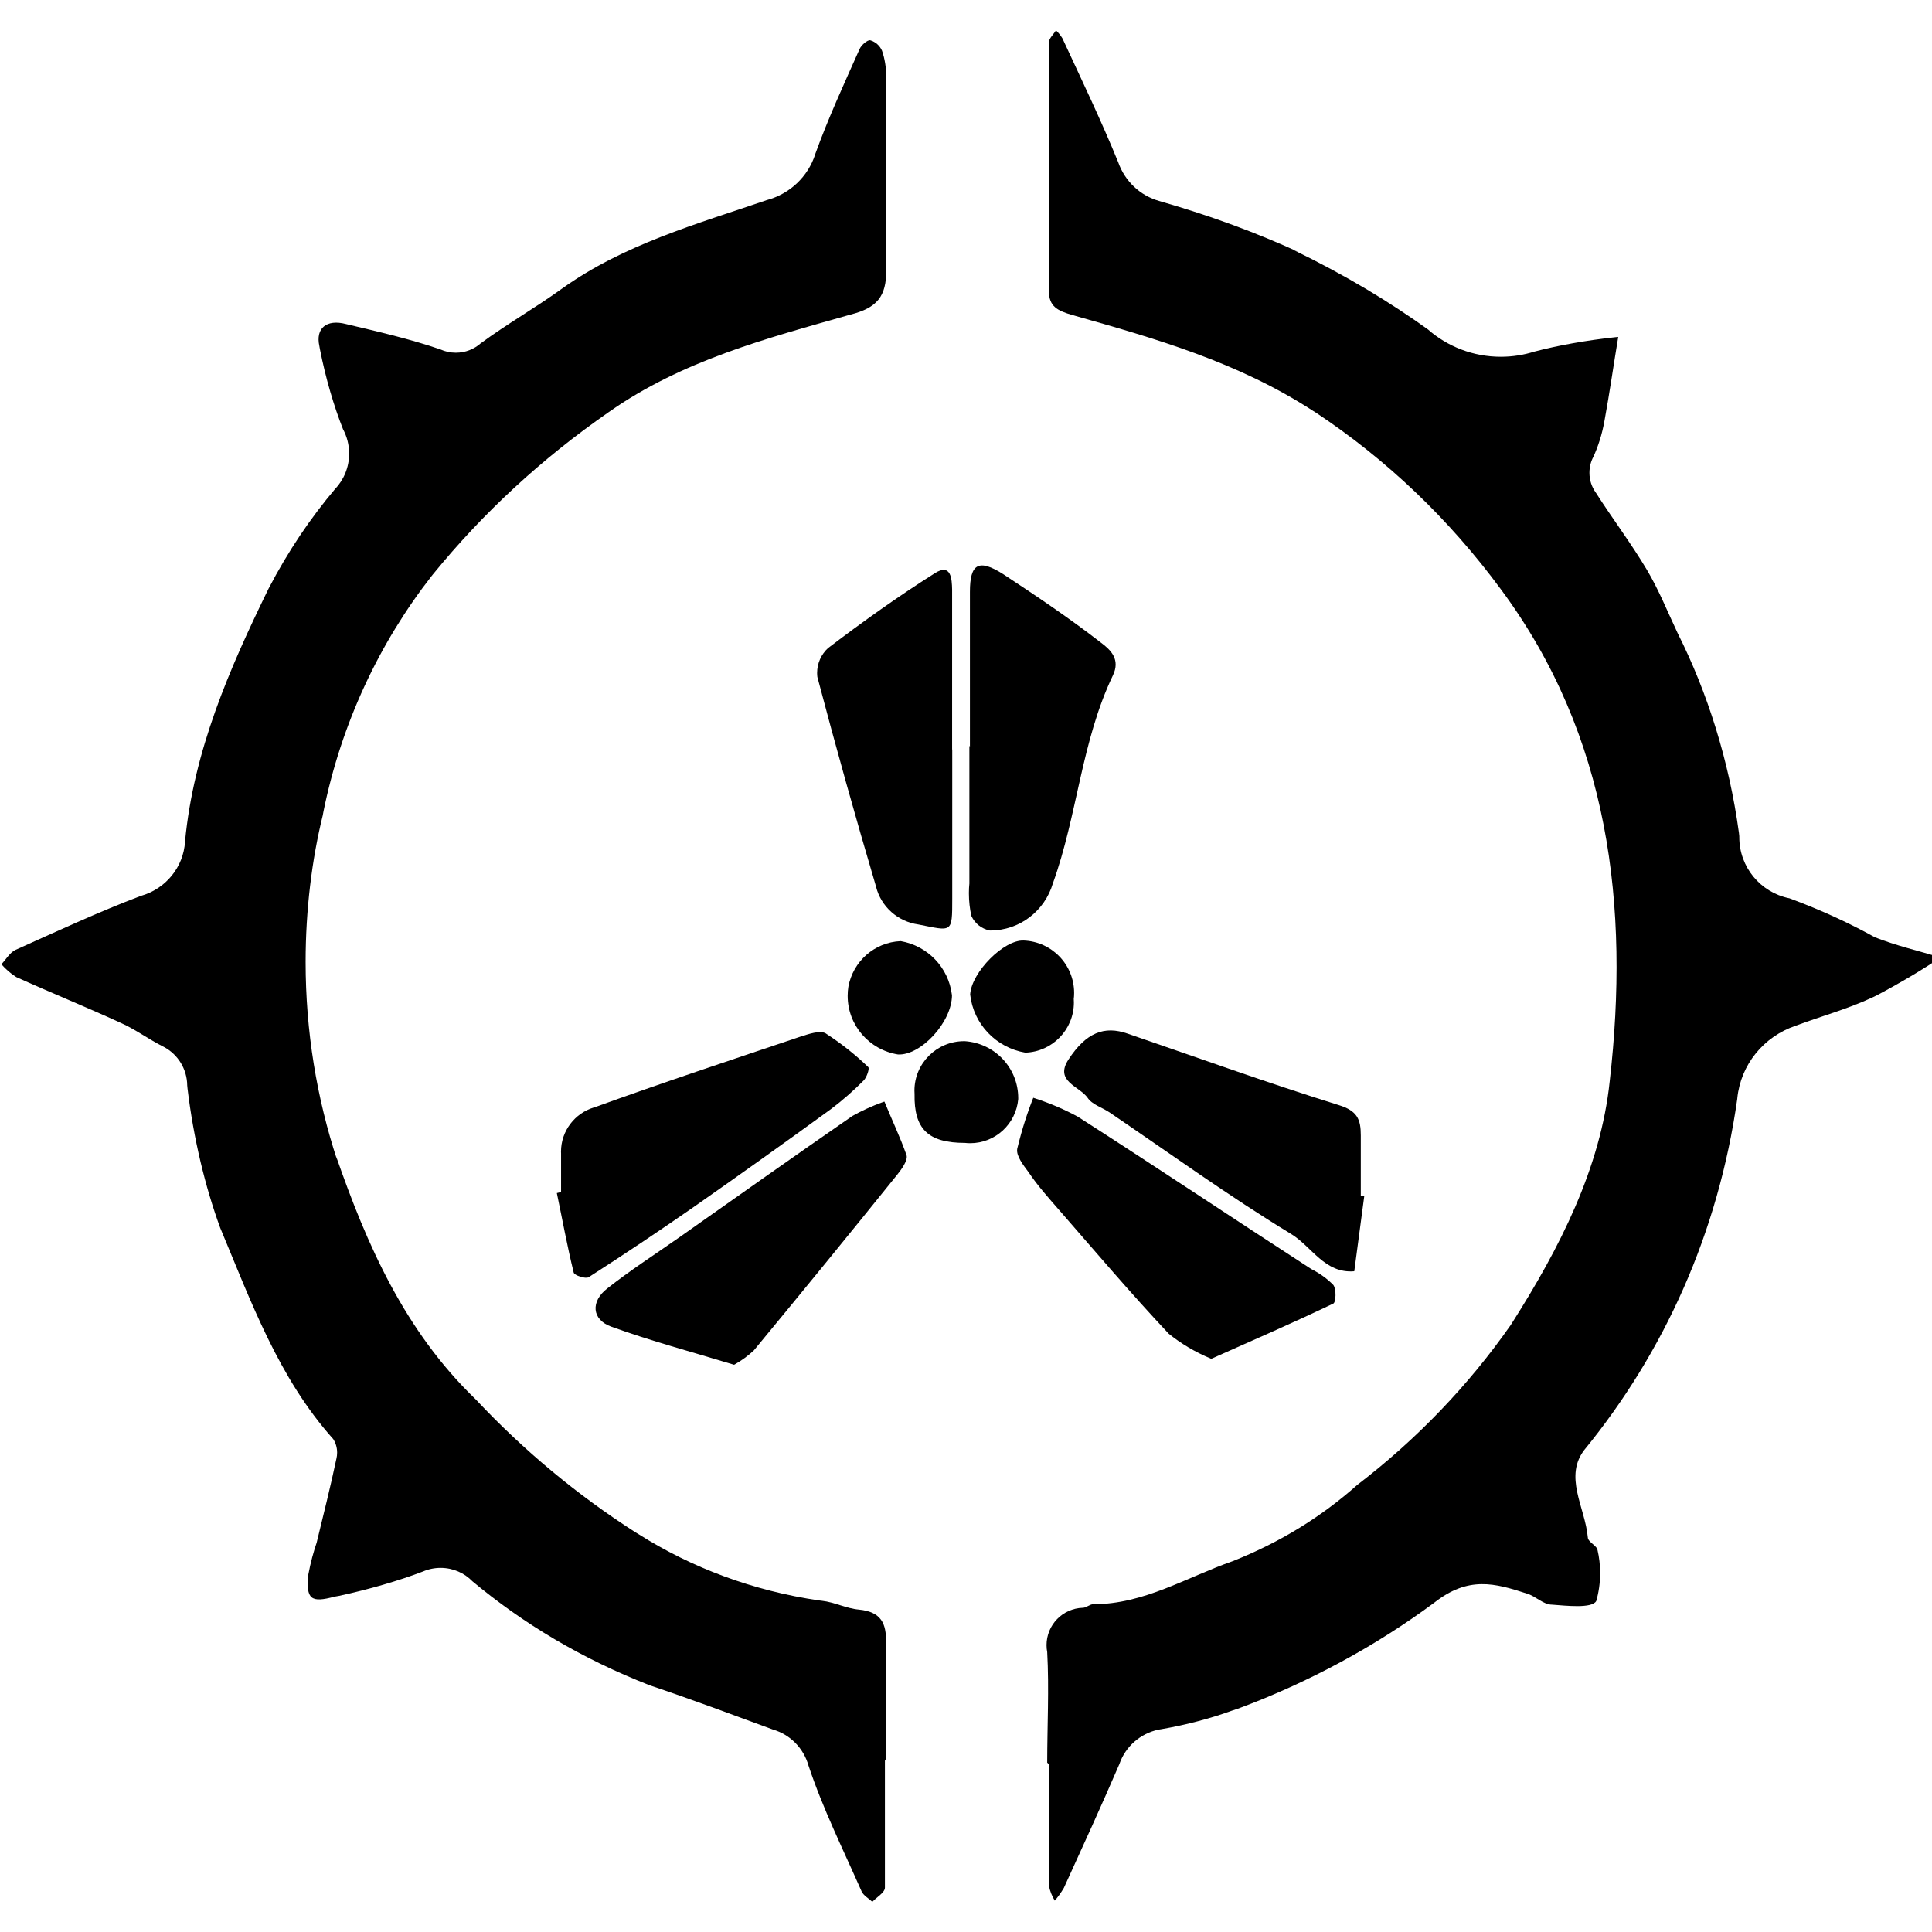
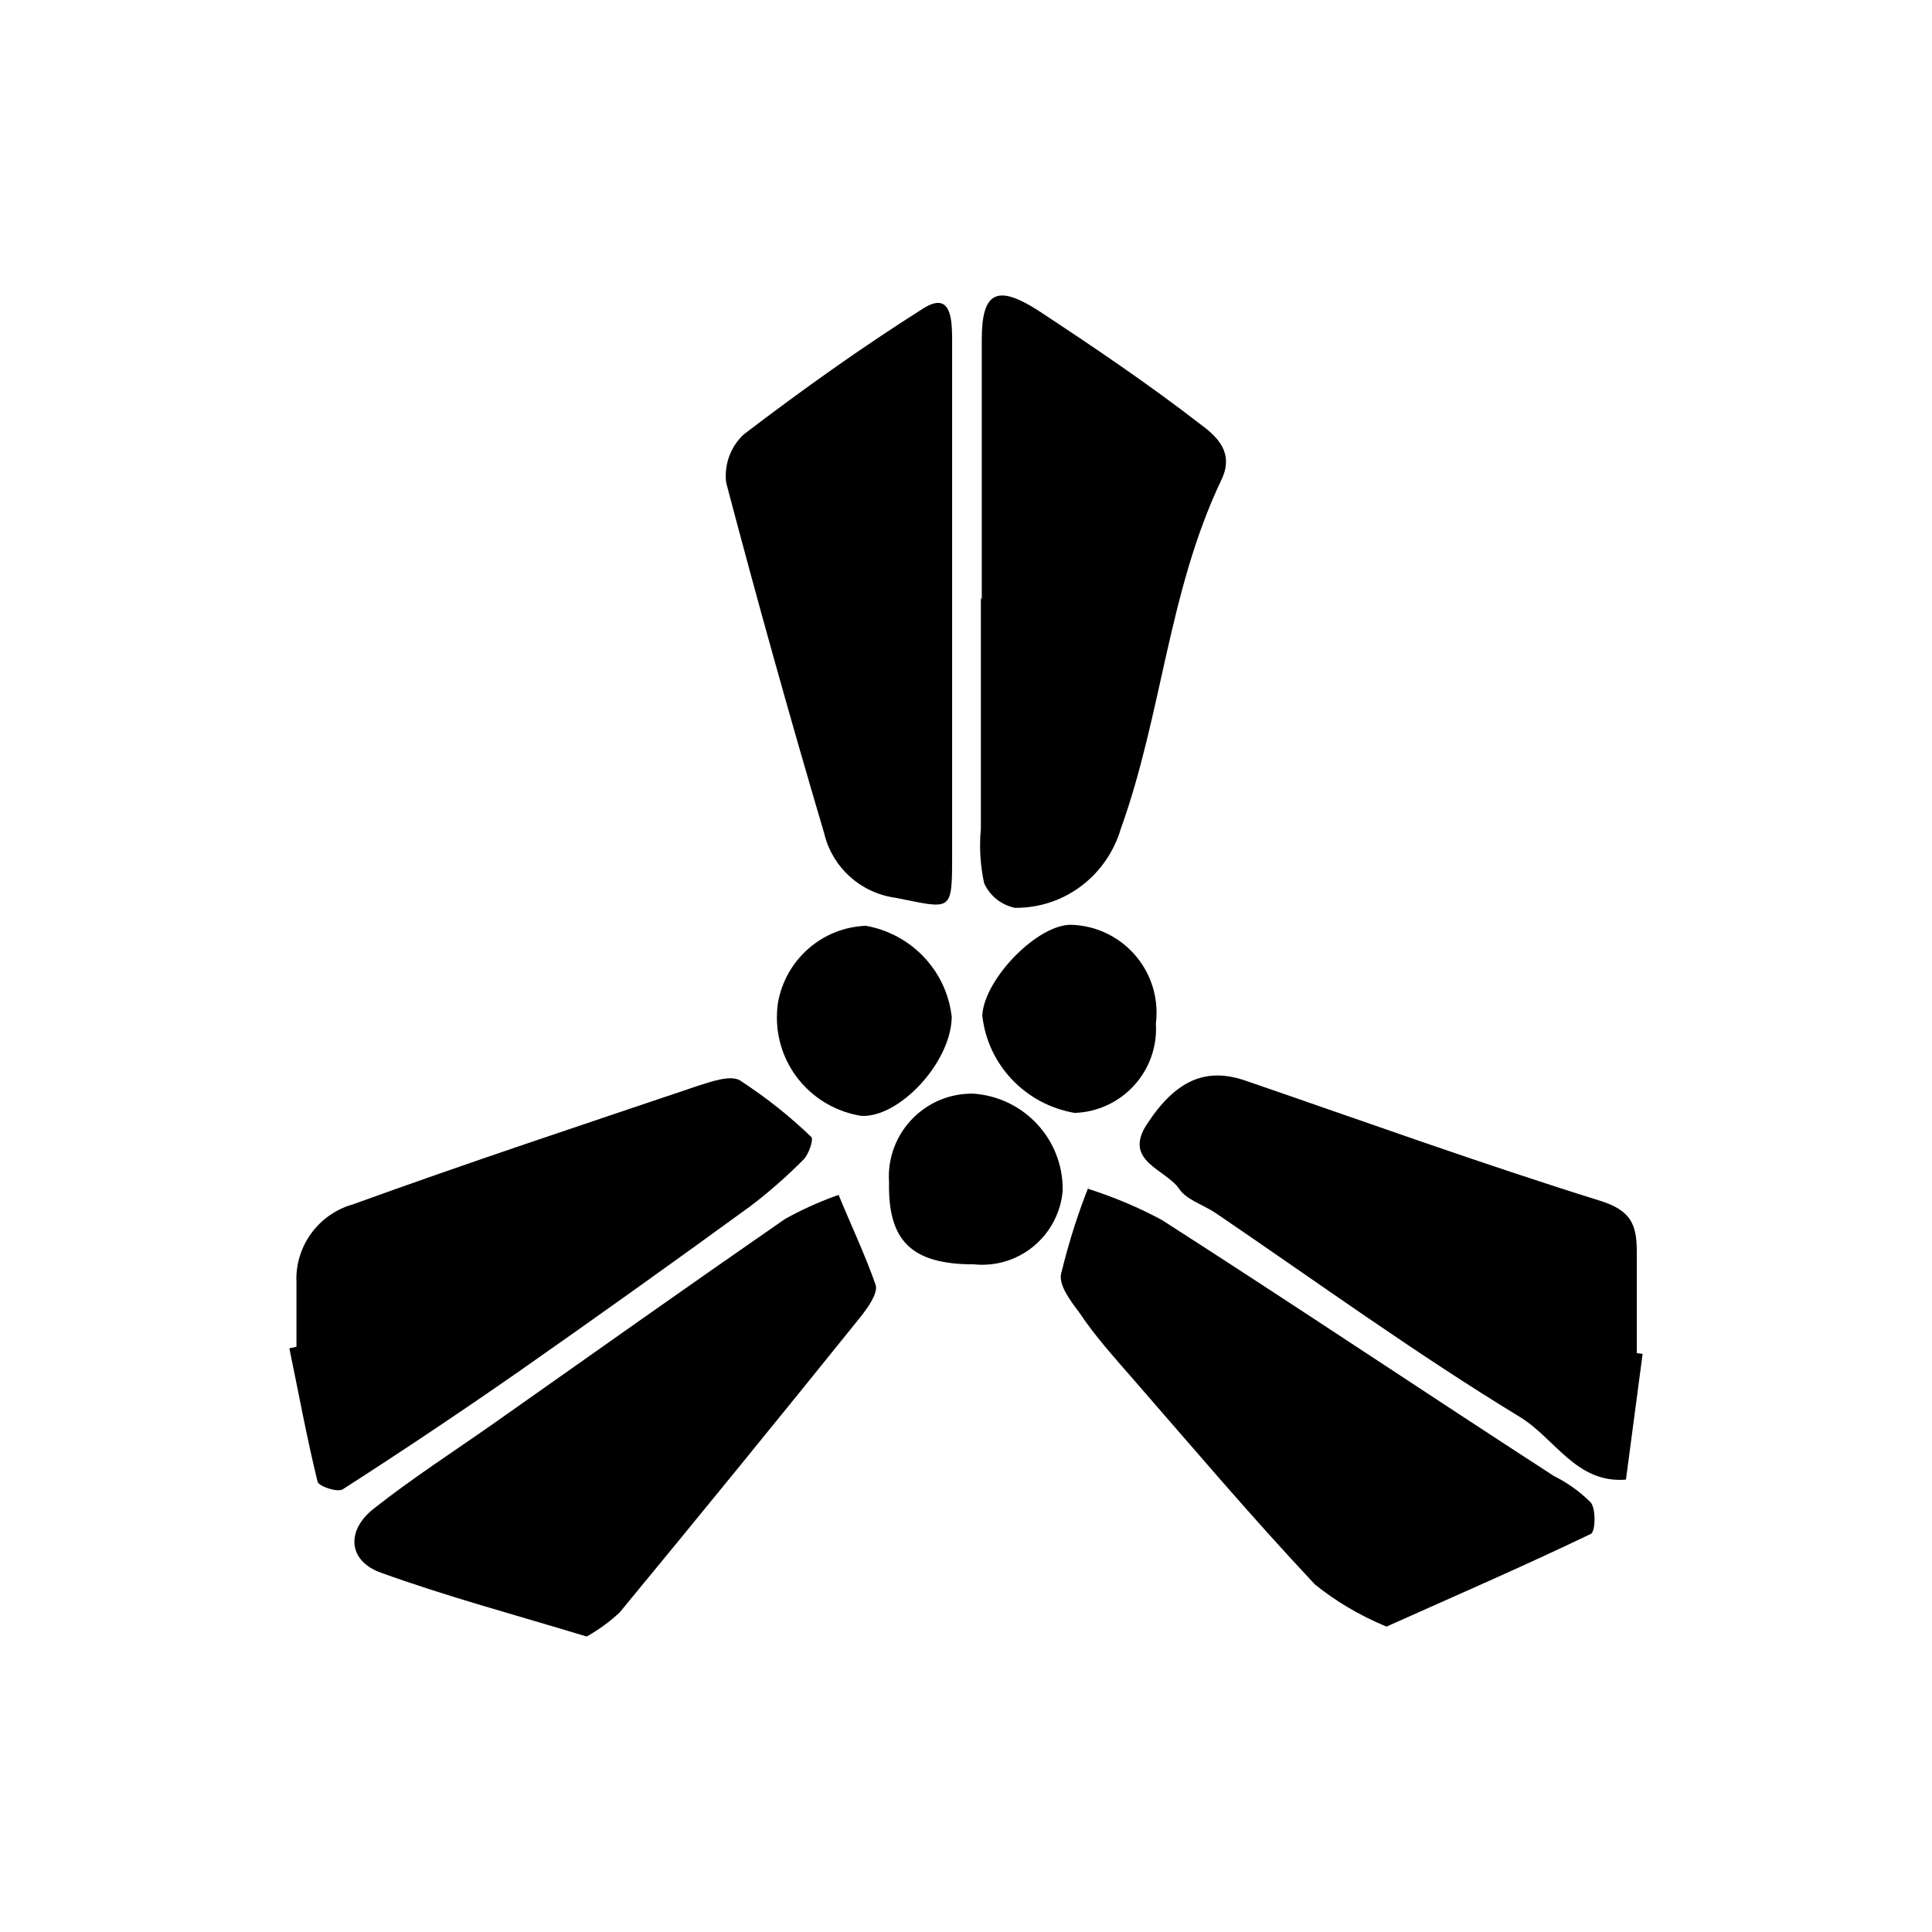
- <svg xmlns="http://www.w3.org/2000/svg" version="1.1" width="32" height="32" viewBox="0 0 32 32">
-   <path d="M14.657 29.163c0 0.703 0 1.403 0 2.103 0 0.080-0.136 0.158-0.209 0.234-0.058-0.055-0.146-0.103-0.177-0.172-0.305-0.693-0.642-1.37-0.88-2.085-0.082-0.29-0.305-0.514-0.588-0.596l-0.005-0.002c-0.679-0.249-1.353-0.502-2.039-0.732-1.125-0.44-2.096-1.021-2.95-1.735l0.017 0.014c-0.134-0.138-0.32-0.223-0.528-0.223-0.104 0-0.203 0.021-0.292 0.060l0.005-0.002c-0.402 0.154-0.894 0.297-1.398 0.406l-0.069 0.012c-0.396 0.107-0.477 0.044-0.437-0.366 0.038-0.202 0.086-0.378 0.144-0.546l-0.008 0.026c0.113-0.465 0.231-0.934 0.33-1.403 0.007-0.029 0.011-0.062 0.011-0.096 0-0.084-0.024-0.163-0.067-0.228l0.001 0.002c-0.906-1.014-1.361-2.279-1.871-3.498-0.25-0.683-0.442-1.481-0.541-2.307l-0.005-0.051c-0.003-0.277-0.159-0.518-0.389-0.639l-0.004-0.002c-0.243-0.121-0.462-0.286-0.708-0.395-0.572-0.263-1.155-0.498-1.731-0.759-0.094-0.060-0.176-0.131-0.245-0.211l-0.001-0.001c0.077-0.080 0.139-0.194 0.234-0.238 0.686-0.308 1.371-0.627 2.075-0.894 0.408-0.114 0.708-0.472 0.733-0.902v-0.003c0.143-1.499 0.733-2.854 1.383-4.184 0.327-0.627 0.693-1.168 1.111-1.662l-0.011 0.014c0.145-0.153 0.235-0.36 0.235-0.589 0-0.146-0.037-0.284-0.102-0.405l0.002 0.005c-0.154-0.388-0.29-0.852-0.384-1.329l-0.009-0.051c-0.066-0.296 0.117-0.45 0.44-0.366 0.525 0.125 1.056 0.245 1.566 0.421 0.075 0.034 0.162 0.054 0.254 0.054 0.157 0 0.301-0.058 0.41-0.154l-0.001 0.001c0.436-0.322 0.909-0.59 1.35-0.909 1.023-0.732 2.223-1.066 3.392-1.466 0.383-0.103 0.682-0.389 0.801-0.757l0.002-0.008c0.213-0.59 0.477-1.162 0.733-1.736 0.029-0.066 0.128-0.154 0.177-0.146 0.088 0.026 0.158 0.089 0.194 0.171l0.001 0.002c0.045 0.13 0.070 0.279 0.070 0.434 0 0.003 0 0.007 0 0.009v-0.001c0 1.066 0 2.132 0 3.198 0 0.425-0.146 0.619-0.597 0.732-1.386 0.393-2.783 0.759-3.997 1.612-1.122 0.779-2.088 1.675-2.914 2.689l-0.020 0.025c-0.868 1.11-1.499 2.448-1.794 3.907l-0.011 0.060c-0.18 0.729-0.284 1.566-0.284 2.427 0 1.15 0.184 2.256 0.525 3.292l-0.021-0.075c0.51 1.466 1.134 2.894 2.314 4.030 0.791 0.843 1.678 1.581 2.647 2.202l0.055 0.033c0.868 0.549 1.892 0.937 2.991 1.095l0.042 0.005c0.205 0.022 0.403 0.128 0.613 0.146 0.366 0.037 0.455 0.227 0.447 0.549 0 0.641 0 1.283 0 1.92z" />
-   <path d="M17.345 29.195c0-0.608 0.033-1.22 0-1.832-0.007-0.034-0.011-0.073-0.011-0.114 0-0.335 0.266-0.609 0.6-0.619h0.001c0.059 0 0.113-0.059 0.173-0.059 0.84 0 1.54-0.444 2.303-0.711 0.797-0.315 1.482-0.742 2.075-1.27l-0.007 0.006c0.994-0.762 1.842-1.649 2.541-2.646l0.025-0.039c0.784-1.234 1.467-2.564 1.617-4.003 0.33-2.891 0-5.715-1.801-8.145-0.859-1.166-1.89-2.148-3.065-2.928l-0.045-0.028c-1.247-0.81-2.607-1.198-3.989-1.589-0.243-0.070-0.389-0.139-0.389-0.399 0-1.374 0-2.743 0-4.114 0-0.070 0.077-0.136 0.117-0.202 0.041 0.038 0.076 0.082 0.105 0.129l0.002 0.003c0.315 0.681 0.642 1.359 0.924 2.052 0.111 0.316 0.365 0.555 0.683 0.643l0.007 0.002c0.87 0.251 1.6 0.524 2.304 0.845l-0.104-0.043c0.862 0.417 1.597 0.858 2.289 1.357l-0.045-0.031c0.32 0.279 0.742 0.449 1.203 0.449 0.195 0 0.383-0.030 0.56-0.087l-0.013 0.004c0.391-0.103 0.866-0.189 1.352-0.241l0.046-0.004c-0.077 0.461-0.143 0.927-0.227 1.384-0.040 0.227-0.105 0.43-0.193 0.62l0.007-0.016c-0.041 0.076-0.064 0.167-0.064 0.262 0 0.123 0.039 0.236 0.106 0.329l-0.001-0.002c0.275 0.432 0.587 0.843 0.848 1.282 0.198 0.334 0.344 0.7 0.51 1.051 0.491 0.976 0.85 2.108 1.013 3.303l0.006 0.056c0 0.005 0 0.011 0 0.016 0 0.498 0.353 0.914 0.822 1.011l0.007 0.001c0.552 0.205 1.014 0.421 1.457 0.668l-0.053-0.027c0.366 0.146 0.733 0.227 1.1 0.341-0.308 0.207-0.676 0.425-1.056 0.626l-0.070 0.034c-0.407 0.191-0.85 0.311-1.272 0.469-0.528 0.177-0.912 0.642-0.968 1.203v0.006c-0.315 2.228-1.214 4.203-2.536 5.82l0.016-0.021c-0.366 0.454 0 0.967 0.044 1.466 0 0.077 0.154 0.139 0.161 0.212 0.027 0.113 0.043 0.244 0.043 0.379 0 0.166-0.023 0.325-0.068 0.477l0.003-0.012c-0.070 0.125-0.492 0.077-0.733 0.059-0.143 0-0.268-0.14-0.414-0.183-0.531-0.173-0.971-0.296-1.54 0.154-0.962 0.712-2.068 1.315-3.252 1.754l-0.092 0.030c-0.341 0.125-0.751 0.235-1.173 0.308l-0.045 0.007c-0.305 0.065-0.548 0.282-0.647 0.566l-0.002 0.006c-0.297 0.689-0.609 1.37-0.92 2.052-0.047 0.078-0.096 0.147-0.151 0.21l0.001-0.002c-0.043-0.070-0.077-0.15-0.095-0.237l-0.001-0.005c0-0.67 0-1.345 0-2.015z" />
-   <path d="M16.065 12.366c0-0.85 0-1.7 0-2.564 0-0.469 0.146-0.549 0.55-0.293 0.557 0.366 1.1 0.732 1.62 1.135 0.169 0.125 0.323 0.282 0.198 0.543-0.525 1.098-0.586 2.315-0.994 3.444-0.134 0.454-0.547 0.781-1.037 0.781-0.003 0-0.006 0-0.009 0-0.137-0.028-0.247-0.118-0.303-0.239l-0.001-0.003c-0.026-0.113-0.041-0.243-0.041-0.377 0-0.058 0.003-0.115 0.009-0.172l-0.001 0.007c0-0.758 0-1.517 0-2.275z" />
-   <path d="M9.293 19.744c0-0.216 0-0.428 0-0.641 0-0.007-0.001-0.017-0.001-0.027 0-0.346 0.23-0.638 0.545-0.733l0.006-0.001c1.134-0.411 2.274-0.788 3.414-1.172 0.136-0.043 0.323-0.109 0.418-0.055 0.266 0.173 0.496 0.357 0.709 0.562l-0.002-0.001c0.022 0.022-0.025 0.168-0.077 0.22-0.167 0.168-0.345 0.325-0.534 0.468l-0.012 0.009c-0.756 0.55-1.516 1.092-2.281 1.627-0.57 0.396-1.145 0.78-1.727 1.154-0.052 0.033-0.239-0.029-0.249-0.077-0.107-0.436-0.187-0.876-0.279-1.316z" />
-   <path d="M20.062 22.506c-0.271-0.113-0.504-0.253-0.713-0.422l0.006 0.004c-0.623-0.663-1.21-1.355-1.807-2.040-0.179-0.205-0.366-0.414-0.513-0.634-0.084-0.113-0.206-0.267-0.187-0.385 0.081-0.334 0.173-0.617 0.283-0.889l-0.016 0.043c0.283 0.091 0.525 0.197 0.756 0.323l-0.022-0.012c1.298 0.831 2.567 1.682 3.869 2.525 0.141 0.071 0.263 0.159 0.366 0.264 0.052 0.070 0.044 0.286 0 0.308-0.649 0.311-1.323 0.604-2.021 0.915z" />
-   <path d="M12.16 22.605c-0.712-0.216-1.383-0.395-2.032-0.63-0.33-0.117-0.348-0.422-0.066-0.637 0.366-0.29 0.78-0.557 1.177-0.835 0.957-0.674 1.914-1.352 2.879-2.019 0.149-0.084 0.325-0.165 0.507-0.231l0.024-0.007c0.121 0.297 0.26 0.586 0.367 0.89 0.022 0.084-0.080 0.227-0.154 0.319-0.787 0.977-1.579 1.948-2.376 2.912-0.095 0.089-0.203 0.168-0.318 0.233l-0.009 0.004z" />
-   <path d="M22.596 19.814l-0.165 1.242c-0.491 0.041-0.704-0.411-1.049-0.619-1.030-0.627-2.006-1.334-3.003-2.011-0.125-0.084-0.294-0.132-0.366-0.245-0.136-0.191-0.553-0.271-0.315-0.633 0.29-0.444 0.591-0.564 0.979-0.428 1.163 0.399 2.321 0.817 3.495 1.183 0.309 0.095 0.367 0.235 0.367 0.502v1.003z" />
-   <path d="M15.772 12.414c0 0.825 0 1.649 0 2.47 0 0.582 0 0.538-0.562 0.428-0.342-0.048-0.616-0.296-0.699-0.621l-0.001-0.006c-0.342-1.155-0.666-2.313-0.972-3.473-0.002-0.019-0.004-0.041-0.004-0.065 0-0.162 0.069-0.309 0.179-0.411 0.572-0.436 1.162-0.857 1.771-1.242 0.271-0.172 0.282 0.099 0.286 0.271 0 0.882 0 1.766 0 2.648z" />
-   <path d="M15.768 16.48c0 0.454-0.521 1.007-0.895 0.985-0.474-0.076-0.833-0.482-0.833-0.971 0-0.052 0.004-0.103 0.012-0.153l-0.001 0.006c0.076-0.422 0.432-0.741 0.867-0.759h0.002c0.447 0.079 0.79 0.438 0.846 0.886l0.001 0.005z" />
-   <path d="M17.785 16.549c0.001 0.016 0.002 0.036 0.002 0.055 0 0.449-0.357 0.816-0.804 0.831h-0.001c-0.486-0.083-0.859-0.475-0.913-0.962v-0.005c0.025-0.366 0.557-0.905 0.887-0.89 0.466 0.018 0.835 0.4 0.835 0.868 0 0.037-0.002 0.073-0.007 0.108z" />
-   <path d="M15.984 18.93c-0.616 0-0.847-0.234-0.836-0.81-0.001-0.016-0.002-0.036-0.002-0.055 0-0.453 0.368-0.82 0.822-0.82 0.005 0 0.009 0 0.014 0h-0.001c0.496 0.034 0.884 0.443 0.884 0.943 0 0.006 0 0.012 0 0.018v-0.001c-0.037 0.411-0.379 0.73-0.796 0.73-0.029 0-0.058-0.002-0.087-0.005h0.004z" />
+ <svg xmlns="http://www.w3.org/2000/svg" version="1.1" width="1024" height="1024" viewBox="0 0 1024 1024">
+   <g id="icomoon-ignore">
+ </g>
+   <path fill="#000" d="M520.356 317.714c0-45.606 0-91.268 0-137.662 0-25.166 7.85-29.484 29.484-15.753 29.906 19.657 58.972 39.319 86.911 60.956 9.043 6.71 17.315 15.129 10.606 29.12-28.142 58.972-31.469 124.298-53.307 184.886-7.174 24.392-29.338 41.914-55.596 41.914-0.155 0-0.312 0-0.466 0v0c-7.334-1.508-13.26-6.342-16.281-12.848l-0.055-0.155c-1.399-6.085-2.187-13.052-2.187-20.235 0-3.126 0.155-6.196 0.466-9.262l-0.055 0.367c0-40.716 0-81.449 0-122.111z" />
+   <path fill="#000" d="M157.134 713.806c0-11.6 0-22.989 0-34.429 0-0.422-0.055-0.939-0.055-1.452 0-18.566 12.328-34.273 29.227-39.374l0.312-0.055c60.794-22.056 121.964-42.279 183.122-62.926 7.279-2.333 17.315-5.881 22.412-2.96 14.245 9.307 26.632 19.19 38.013 30.166l-0.11-0.055c1.196 1.196-1.355 9.043-4.109 11.801-8.951 9.043-18.511 17.426-28.658 25.121l-0.679 0.466q-60.794 44.264-122.32 87.314-45.823 31.875-92.627 61.947c-2.758 1.764-12.793-1.563-13.364-4.109-5.716-23.401-10.037-47.020-14.927-70.623z" />
+   <path fill="#000" d="M734.732 862.080c-14.504-6.030-27.040-13.571-38.226-22.628l0.312 0.202c-33.435-35.57-64.907-72.755-96.945-109.526-9.618-11.028-19.657-22.205-27.518-34.007-4.523-6.085-11.028-14.355-10.037-20.643 4.376-17.94 9.307-33.123 15.184-47.738l-0.826 2.333c15.184 4.89 28.187 10.551 40.57 17.315l-1.196-0.624c69.634 44.623 137.662 90.291 207.514 135.53 7.591 3.798 14.099 8.529 19.657 14.149v0c2.758 3.75 2.333 15.348 0 16.545-34.796 16.691-70.99 32.451-108.379 49.154z" />
+   <path fill="#000" d="M310.918 867.388c-38.179-11.6-74.165-21.212-108.949-33.805-17.683-6.287-18.677-22.628-3.532-34.228 19.657-15.551 41.869-29.906 63.143-44.833 51.331-36.194 102.664-72.553 154.408-108.379 8.015-4.523 17.426-8.841 27.206-12.372l1.306-0.422c6.508 15.918 13.933 31.469 19.657 47.793 1.196 4.523-4.321 12.169-8.272 17.114q-63.344 78.694-127.423 156.338c-5.092 4.78-10.863 9.043-17.059 12.536l-0.466 0.202z" />
+   <path fill="#000" d="M870.629 717.556l-8.841 66.672c-26.365 2.187-37.756-22.056-56.267-33.234-55.285-33.651-107.609-71.617-161.063-107.971-6.71-4.523-15.753-7.077-19.657-13.162-7.279-10.24-29.697-14.557-16.903-34.007 15.551-23.823 31.671-30.275 52.531-22.989 62.351 21.432 124.502 43.842 187.44 63.503 16.545 5.092 19.657 12.591 19.657 26.943v53.876z" />
+   <path fill="#000" d="M504.645 320.268c0 44.264 0 88.514 0 132.57 0 31.252 0 28.915-30.111 22.989-18.364-2.554-33.029-15.863-37.5-33.34l-0.055-0.312q-27.518-93.045-52.112-186.449c-0.11-1.044-0.202-2.242-0.202-3.487 0-8.731 3.694-16.592 9.618-22.056v0c30.68-23.401 62.351-46.029 95.015-66.672 14.557-9.262 15.129 5.309 15.348 14.557 0 47.378 0 94.814 0 142.184z" />
+   <path fill="#000" d="M504.444 538.543c0 24.392-27.921 54.086-48 52.886-25.432-4.062-44.668-25.845-44.668-52.112 0-2.813 0.202-5.514 0.624-8.217l-0.055 0.312c4.062-22.678 23.199-39.781 46.489-40.716h0.11c23.97 4.263 42.39 23.511 45.402 47.536l0.055 0.257z" />
+   <path fill="#000" d="M612.621 542.284c0.055 0.883 0.11 1.93 0.11 2.96 0 24.135-19.135 43.787-43.113 44.623h-0.055c-26.054-4.468-46.084-25.478-48.934-51.642v-0.257c1.355-19.657 29.906-48.577 47.592-47.793 24.964 0.994 44.778 21.479 44.778 46.598 0 1.977-0.11 3.896-0.367 5.771v-0.202z" />
+   <path fill="#000" d="M516.043 670.126c-33.029 0-45.457-12.591-44.833-43.472-0.055-0.883-0.11-1.93-0.11-2.96 0-24.337 19.704-44.046 44.046-44.046 0.257 0 0.466 0 0.733 0h-0.055c26.579 1.82 47.426 23.768 47.426 50.662 0 0.312 0 0.624 0 0.939v-0.055c-1.977 22.056-20.331 39.159-42.702 39.159-1.563 0-3.126-0.11-4.687-0.257h0.202z" />
</svg>
